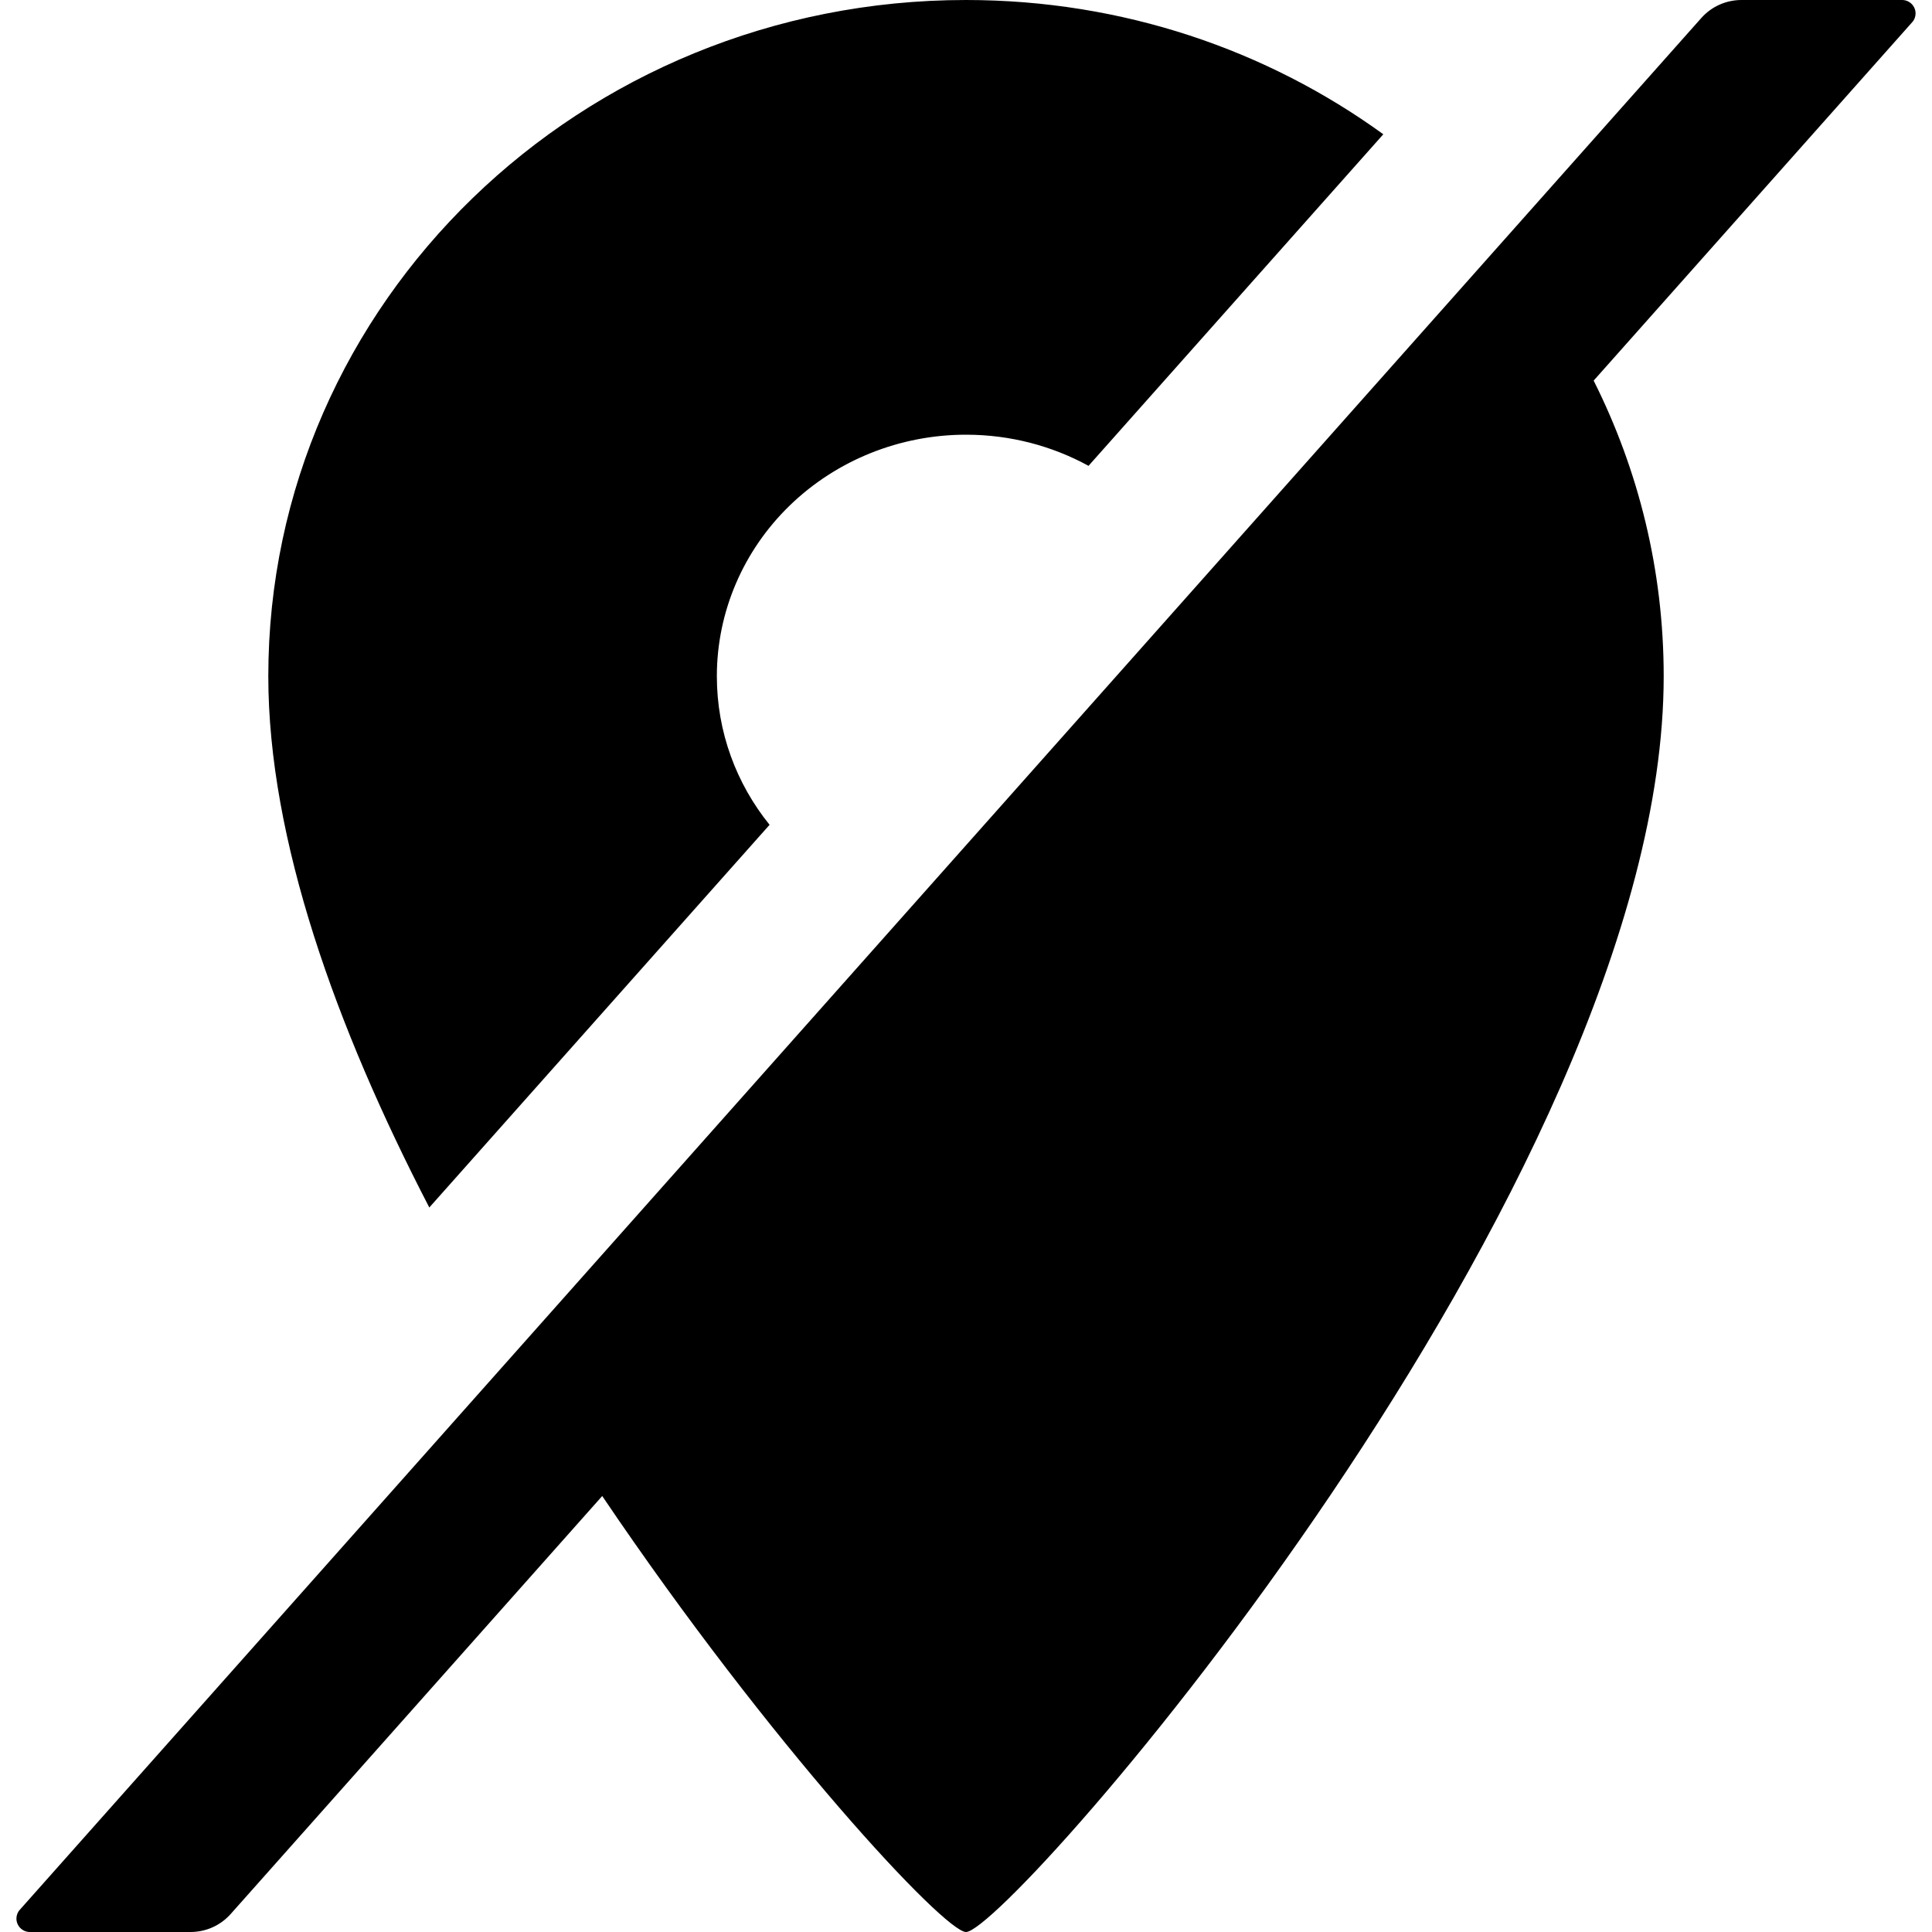
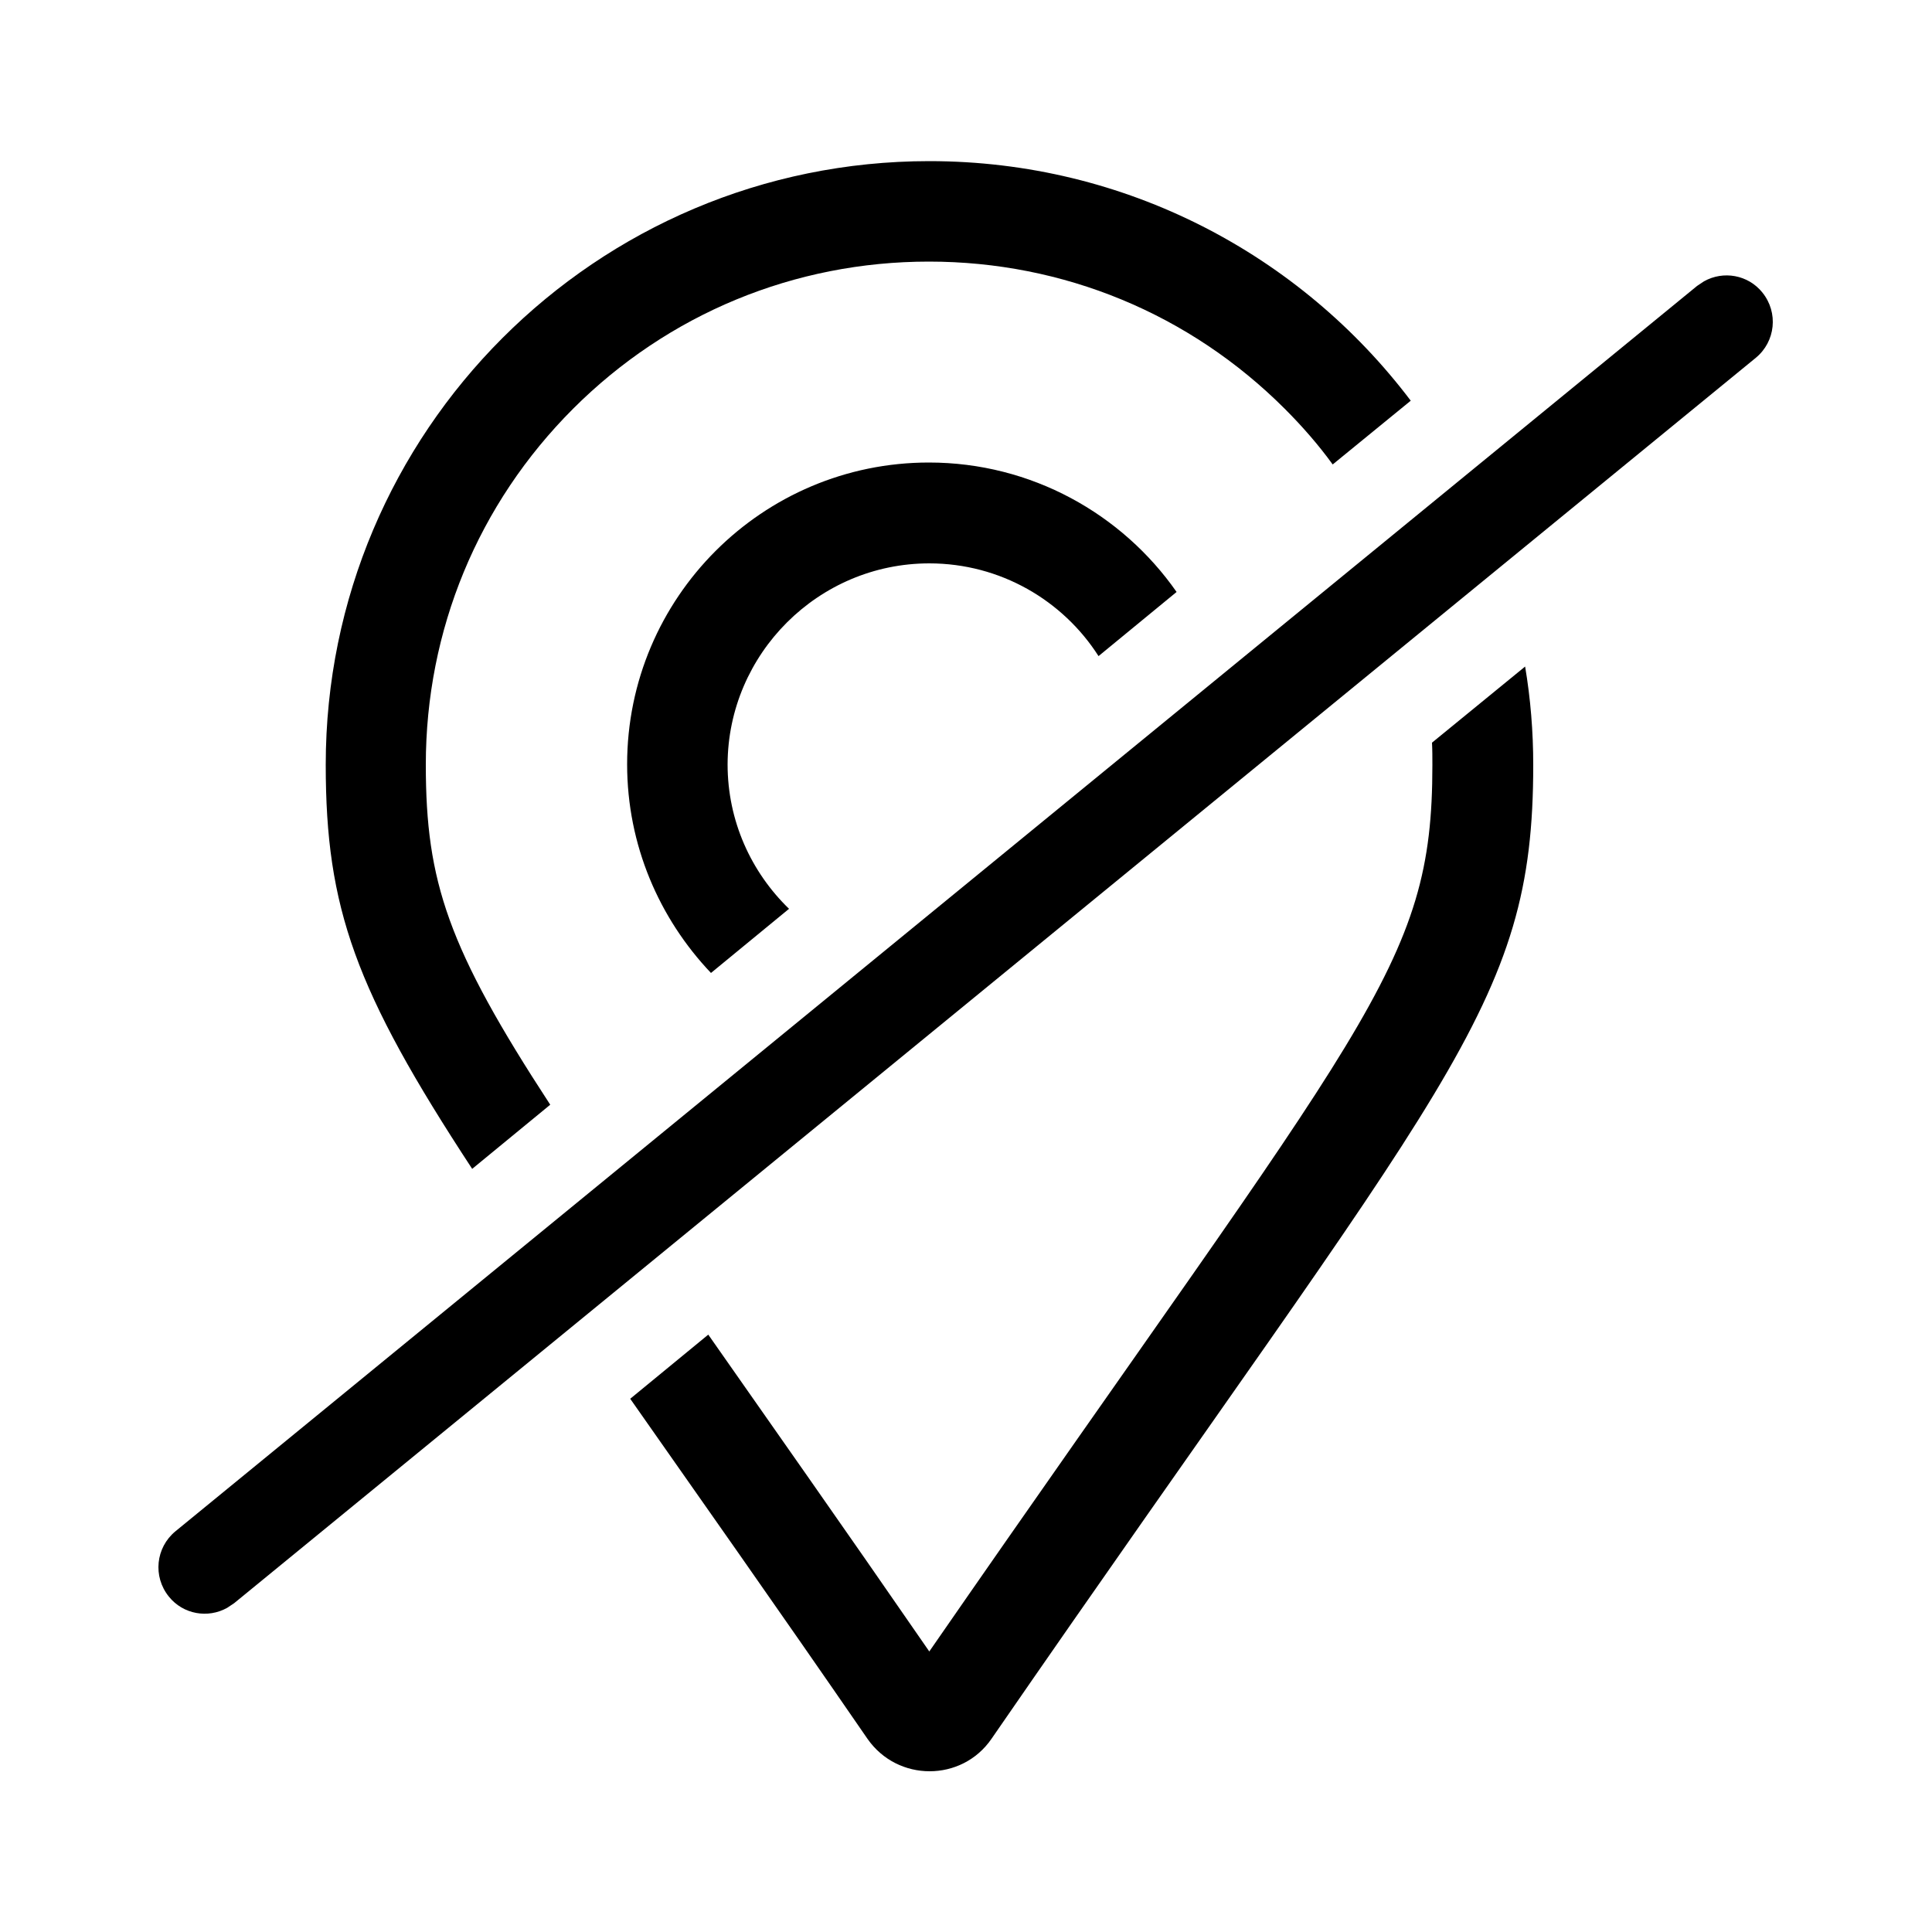
- <svg width="24px" height="24px" viewBox="0 0 24 24" version="1.1">
-   <path fill="currentColor" d="M7.481,18.584 L2.866,23.776 C2.739,23.919 2.558,24 2.367,24 L0.371,24 C0.279,24 0.204,23.925 0.204,23.833 C0.204,23.793 0.219,23.753 0.247,23.723 L21.134,0.224 C21.261,0.081 21.442,-3.18466623e-15 21.633,-3.21964677e-15 L23.629,-4.35762537e-15 C23.721,-4.37453422e-15 23.796,0.075 23.796,0.167 C23.796,0.207 23.781,0.247 23.753,0.277 L19.797,4.728 C20.354,5.838 20.667,7.083 20.667,8.4 C20.667,14.7 12.535,24 12,24 C11.733,24 9.576,21.686 7.481,18.584 Z M9.56,10.246 L5.333,15 C4.174,12.763 3.333,10.426 3.333,8.4 C3.333,3.761 7.214,-3.37507799e-15 12,-1.77635684e-15 C13.944,-1.5599271e-15 15.738,0.62 17.184,1.668 L13.522,5.787 C13.073,5.541 12.553,5.4 12,5.4 C11.179,5.4 10.392,5.716 9.811,6.279 C9.231,6.841 8.905,7.604 8.905,8.4 C8.905,9.096 9.149,9.737 9.56,10.246 Z" />
+ <svg xmlns="http://www.w3.org/2000/svg" viewBox="0 0 500 500">
+   <path fill="currentColor" d="M142.4 285.9c-26.5-40.6-32.2-57.7-32.2-88 0-34.8 13.5-67.5 38.1-92.1 24.6-24.6 57.3-38.1 92.1-38.1s67.5 13.5 92.1 38.1c4.5 4.5 8.7 9.3 12.4 14.4l20.2-16.5c-28.5-37.7-73.7-62-124.6-62-86.3 0-156.2 70-156.2 156.2 0 37.1 7.6 58.4 37.9 104.6l20.2-16.6zM370.6 192.2c.1 1.9.1 3.8.1 5.8 0 52.5-16.8 65.5-130.2 229.4-22.7-32.9-41.6-59.7-57.2-82L163.1 362c16.8 24 37.1 52.7 61.4 88 7.8 11.2 24.4 11.2 32.1 0 118.2-171.4 140.2-189 140.2-252 0-8.7-.7-17.2-2.1-25.5l-24.1 19.7z" />
+   <path fill="currentColor" d="M240.5 145.8c18.4 0 34.6 9.6 43.8 24l20.2-16.6c-14.1-20.2-37.6-33.5-64.1-33.5-43.1 0-78.1 35-78.1 78.1 0 20.9 8.3 39.9 21.7 54l20.2-16.6c-9.8-9.5-15.9-22.7-15.9-37.4.1-28.6 23.5-52 52.2-52zM456.1 75.7c-3.7-4.6-10.1-5.7-15.1-2.9l-1.8 1.2L45.4 396.3c-5.1 4.2-5.9 11.7-1.7 16.9 3.7 4.6 10.1 5.7 15.1 2.9l1.8-1.2L454.4 92.6c5.1-4.2 5.9-11.7 1.7-16.9z" />
</svg>
